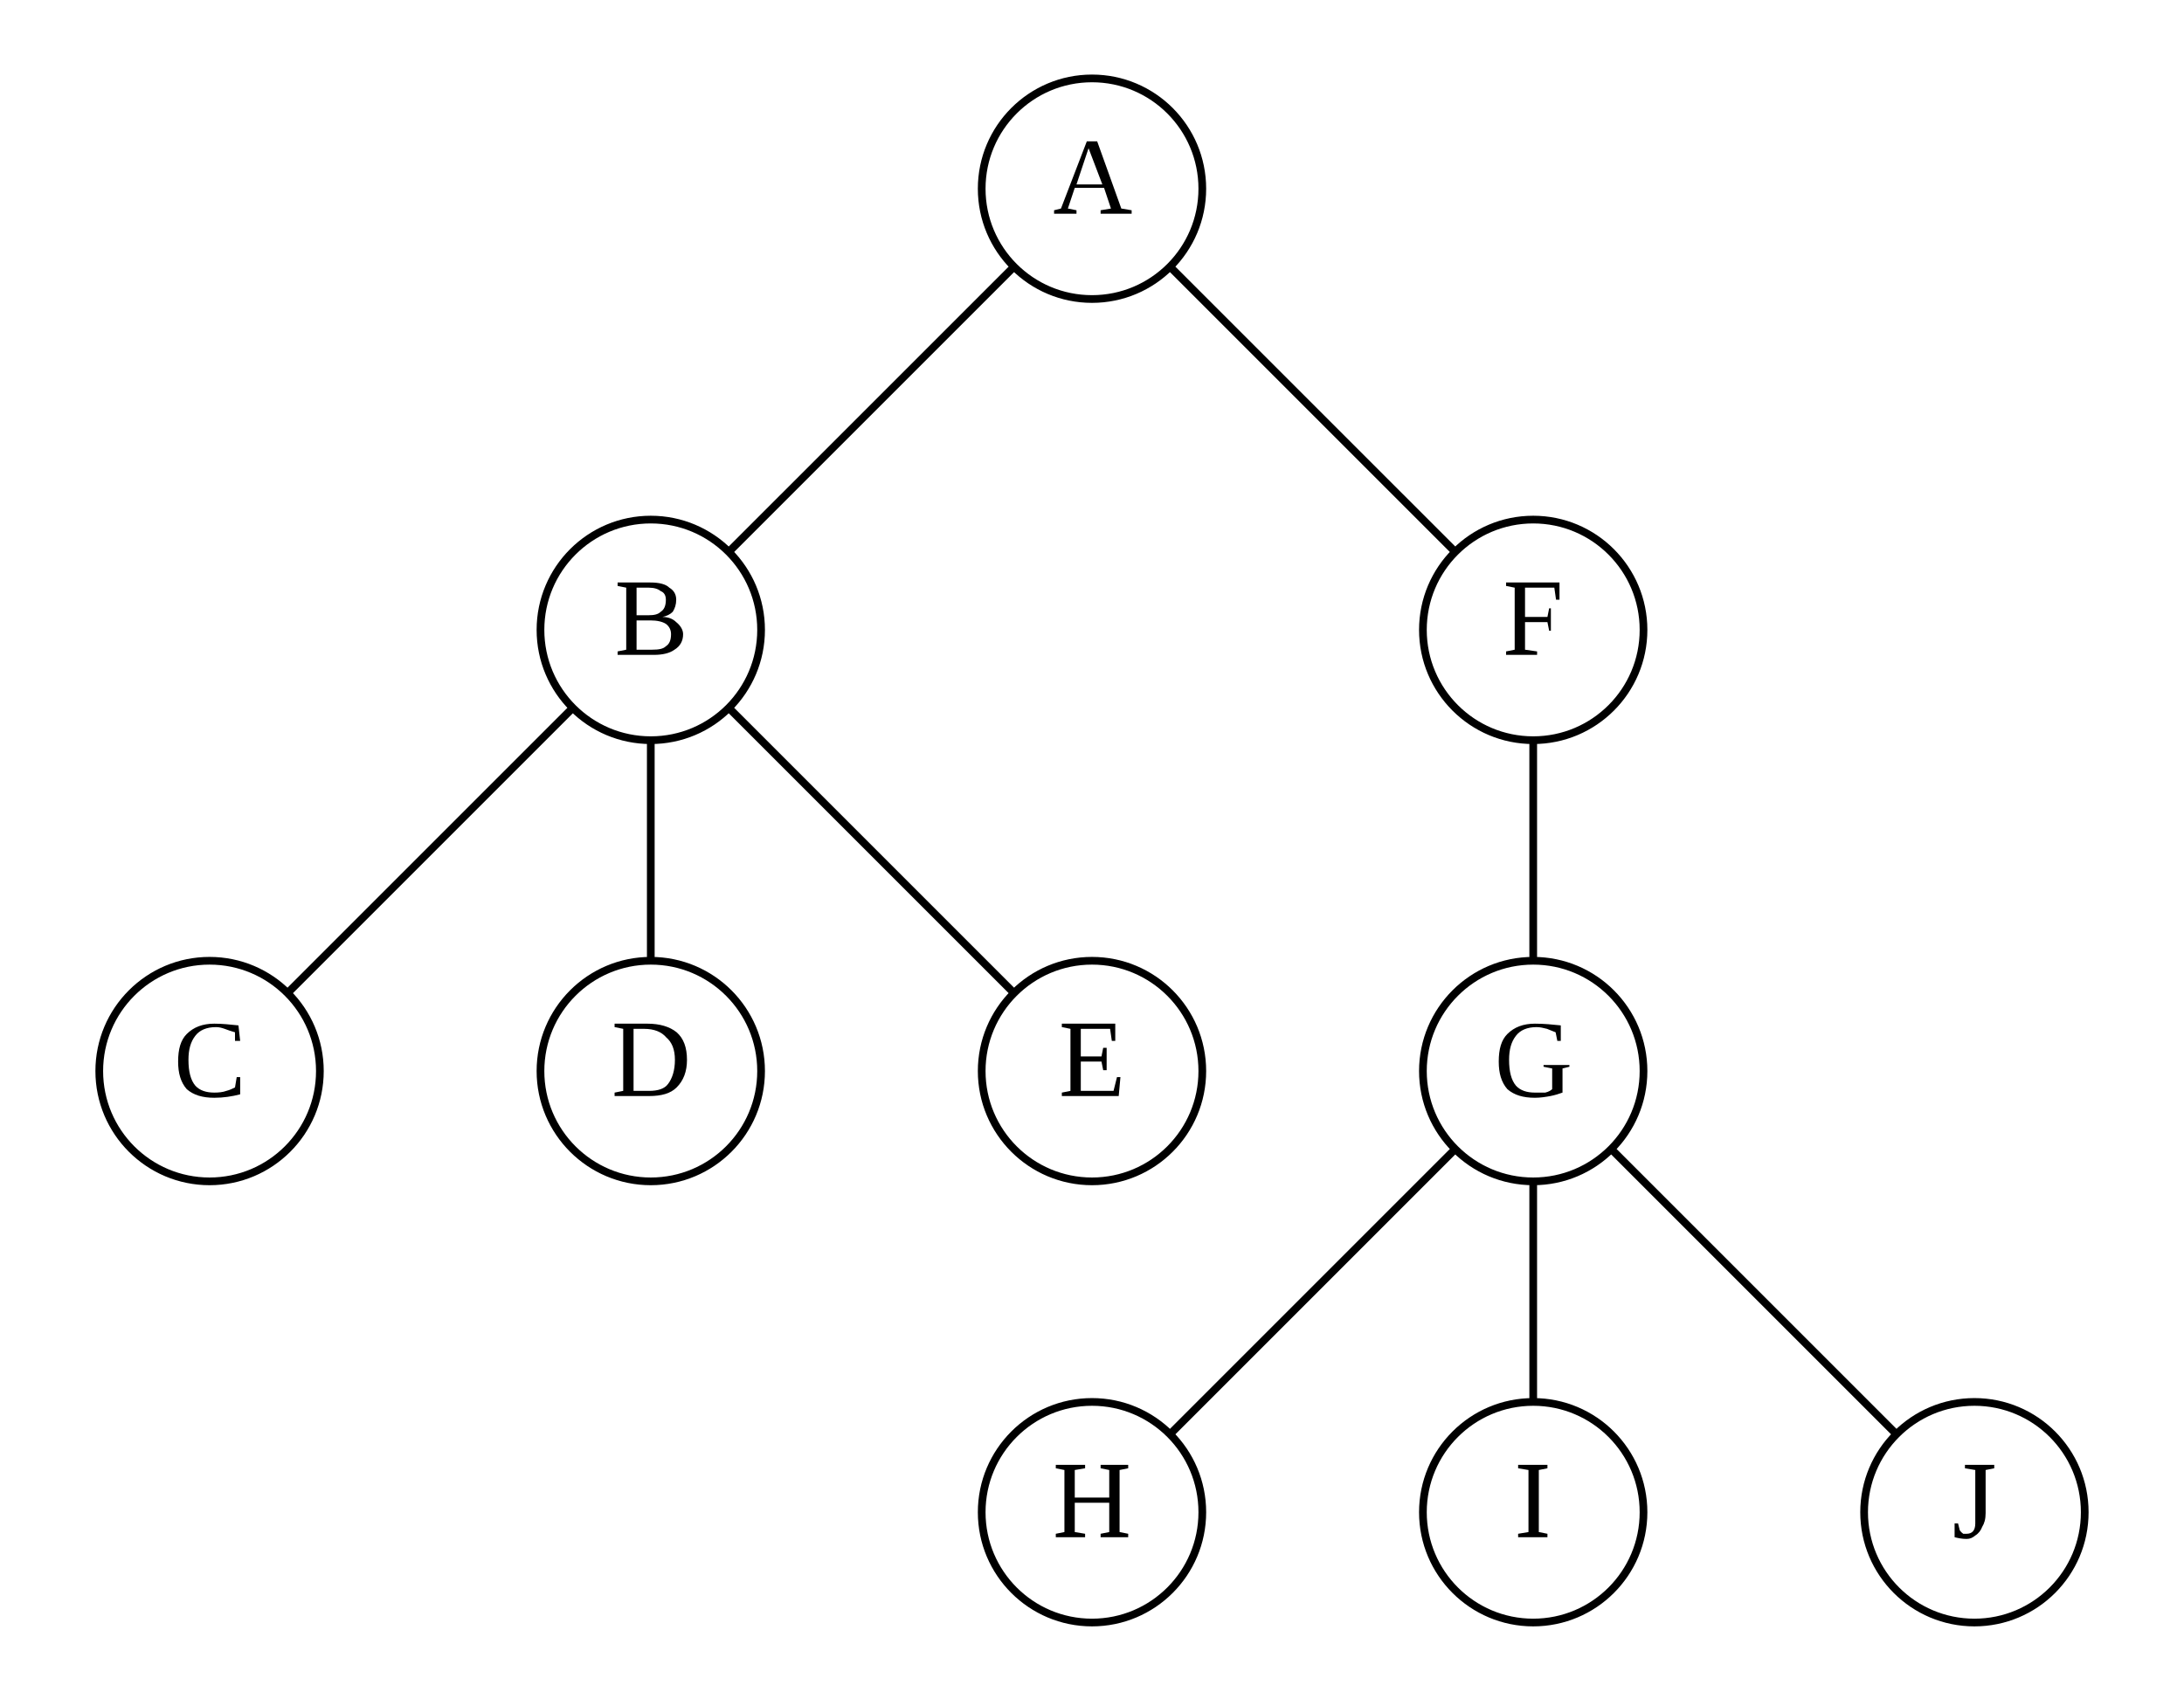
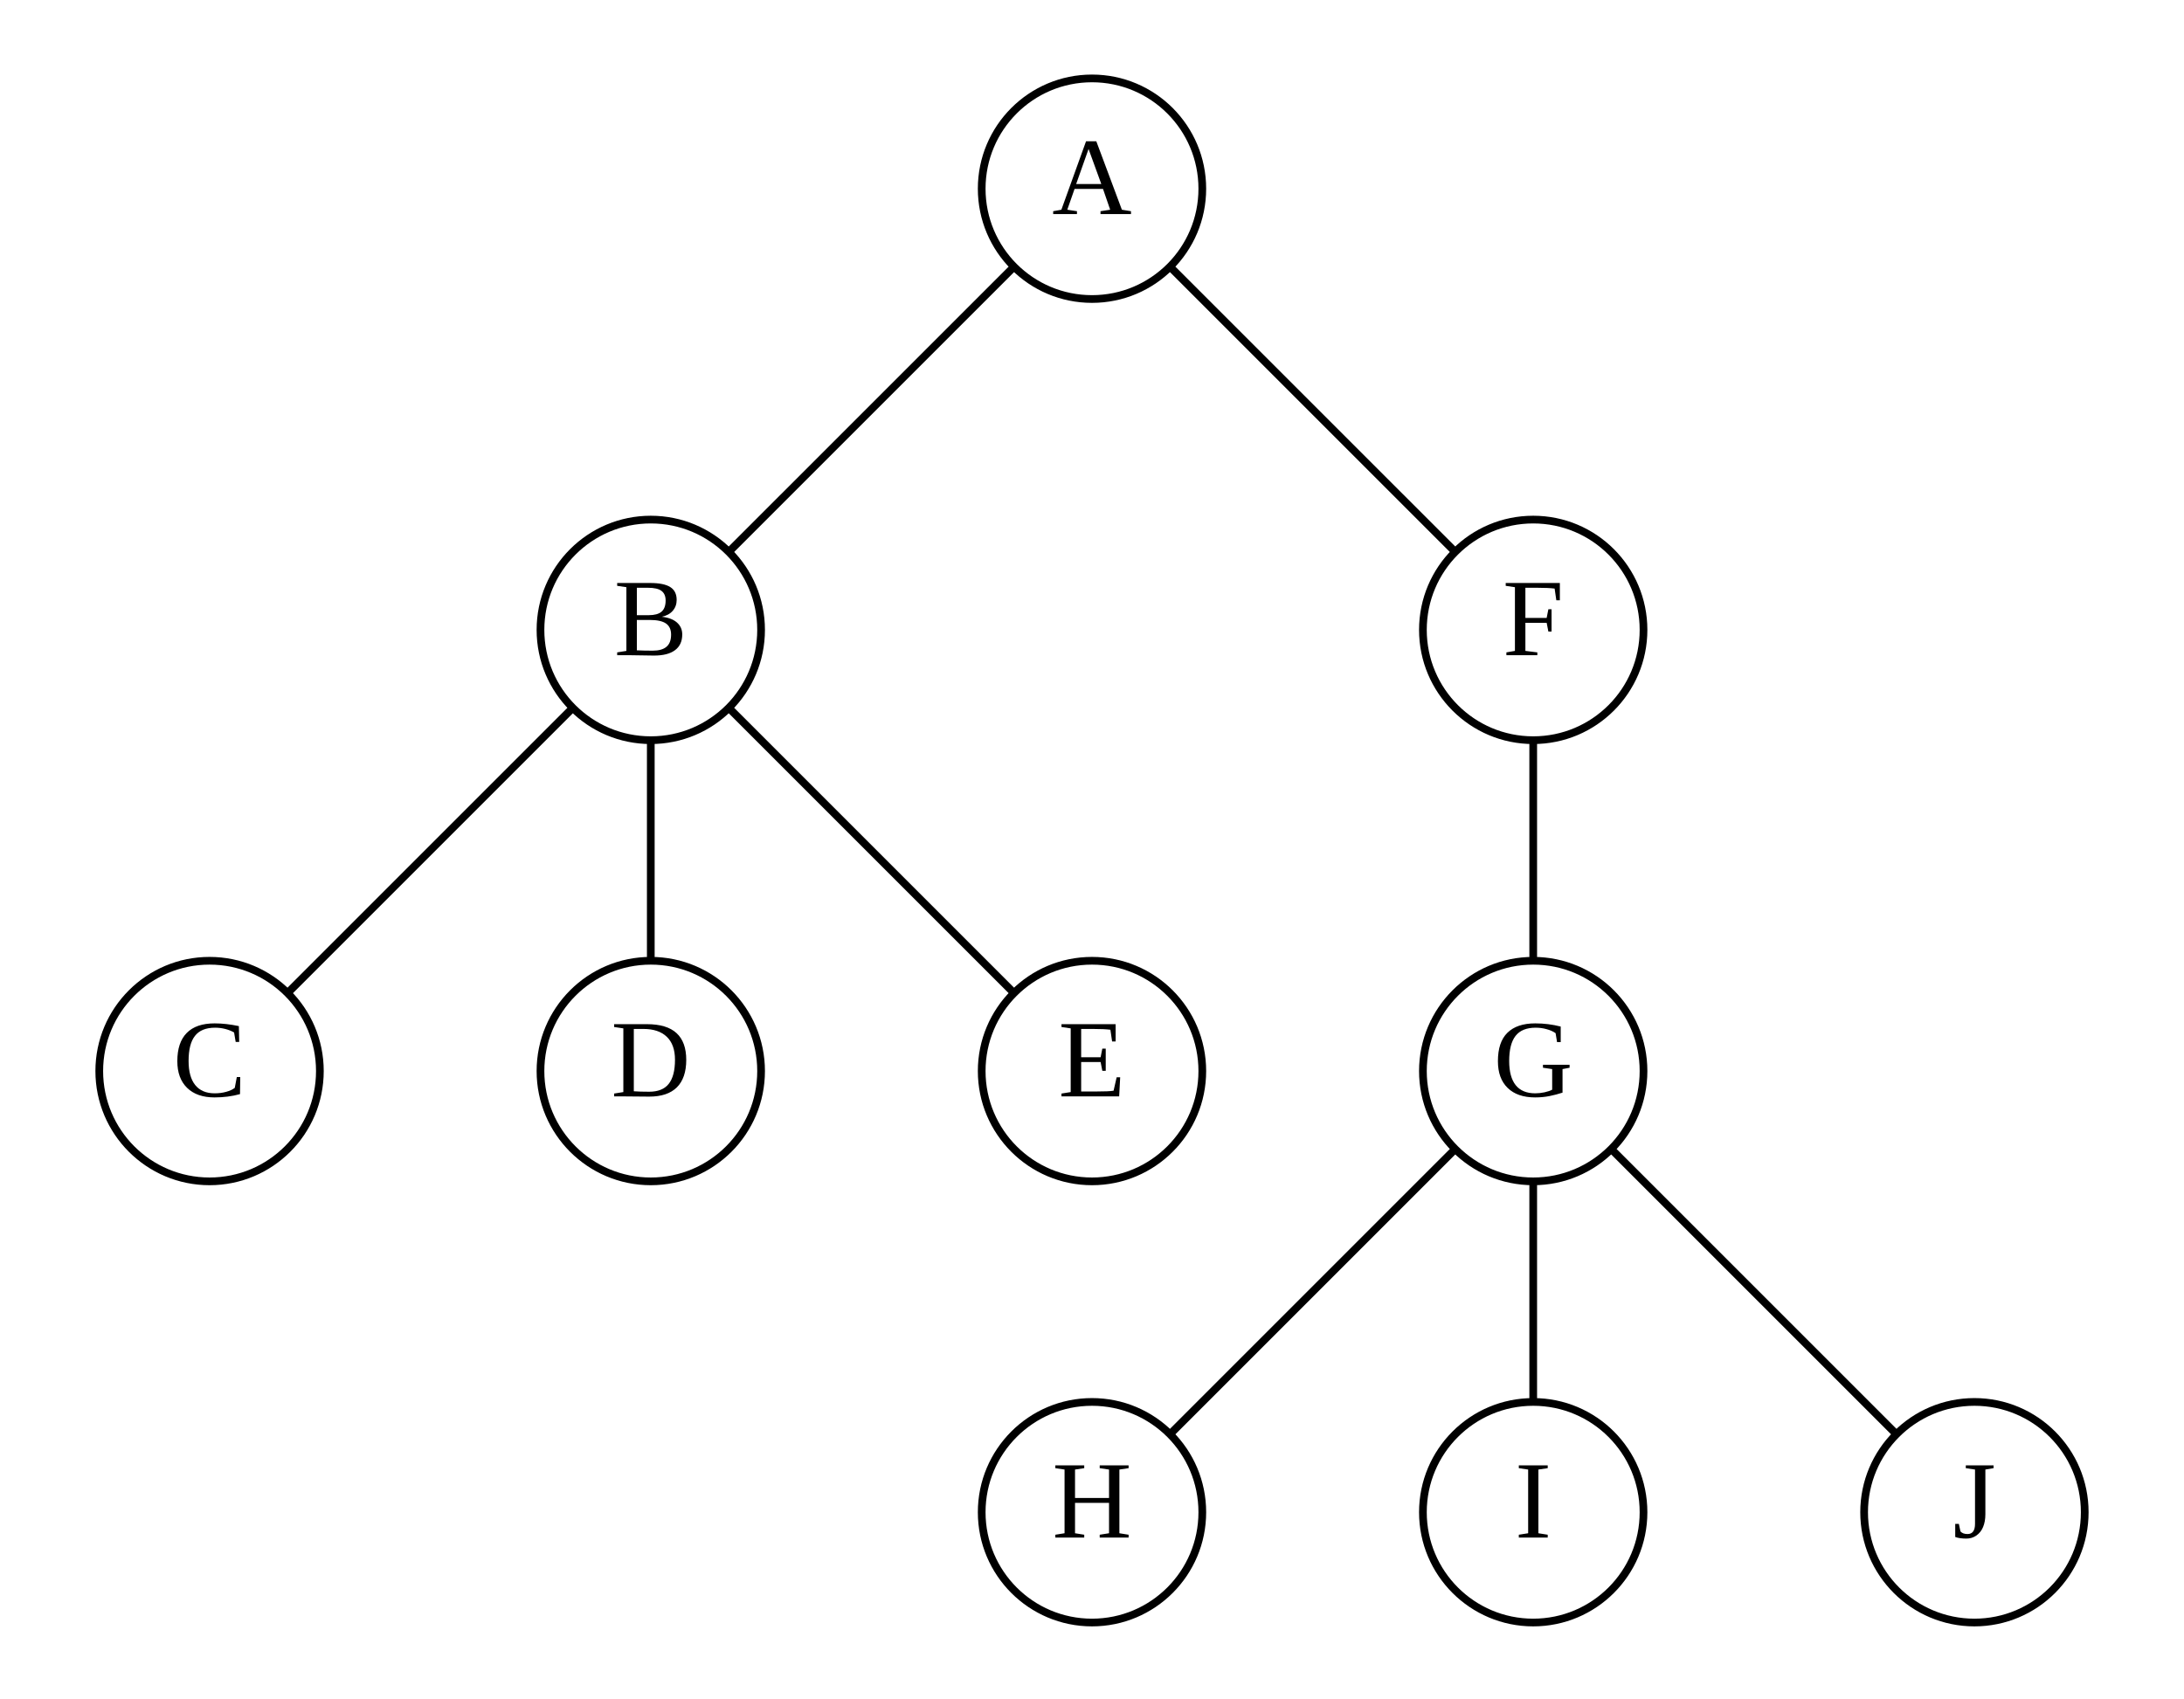
- <svg xmlns="http://www.w3.org/2000/svg" version="1.1" width="300.0" height="233.333" font-size="1" viewBox="0 0 300 233" stroke="rgb(0,0,0)" stroke-opacity="1">
+ <svg xmlns="http://www.w3.org/2000/svg" height="233.333" stroke-opacity="1" viewBox="0 0 300 233" font-size="1" width="300.0" stroke="rgb(0,0,0)" version="1.1">
  <g>
-     <g fill="rgb(0,0,0)" fill-opacity="0.0">
-       <g stroke="rgb(0,0,0)" stroke-opacity="1.0" stroke-width="1.058" stroke-linecap="butt" stroke-linejoin="miter" font-size="1.0em" stroke-miterlimit="10.0">
-         <g>
-           <path d="M 150.0,25.758 l 60.606,60.606 " />
-           <path d="M 150.0,25.758 l -60.606,60.606 " />
-           <path d="M 210.606,86.364 v 60.606 " />
-           <path d="M 210.606,146.97 l 60.606,60.606 " />
-           <path d="M 210.606,146.97 v 60.606 " />
-           <path d="M 210.606,146.97 l -60.606,60.606 " />
-           <g>
-             <g fill="rgb(255,255,255)" fill-opacity="1.0">
-               <g fill="rgb(255,255,255)" fill-opacity="1.0">
-                 <g fill="rgb(255,255,255)" fill-opacity="1.0">
-                   <path d="M 286.364,207.576 c 0.0,-8.368 -6.784,-15.152 -15.152 -15.152c -8.368,-5.123892053774075e-16 -15.152,6.784 -15.152 15.152c -1.024778410754815e-15,8.368 6.784,15.152 15.152 15.152c 8.368,1.5371676161322224e-15 15.152,-6.784 15.152 -15.152Z" />
-                 </g>
-               </g>
-             </g>
-             <g fill="rgb(0,0,0)" fill-opacity="1.0">
-               <g fill="rgb(0,0,0)" fill-opacity="1.0">
-                 <text transform="matrix(15.15152,0.0,0.0,15.15152,271.2121,207.5758)" dominant-baseline="middle" text-anchor="middle" stroke="none">J</text>
-               </g>
-             </g>
-           </g>
-           <g>
-             <g fill="rgb(255,255,255)" fill-opacity="1.0">
-               <g fill="rgb(255,255,255)" fill-opacity="1.0">
-                 <g fill="rgb(255,255,255)" fill-opacity="1.0">
-                   <path d="M 225.758,207.576 c 0.0,-8.368 -6.784,-15.152 -15.152 -15.152c -8.368,-5.123892053774075e-16 -15.152,6.784 -15.152 15.152c -1.024778410754815e-15,8.368 6.784,15.152 15.152 15.152c 8.368,1.5371676161322224e-15 15.152,-6.784 15.152 -15.152Z" />
-                 </g>
-               </g>
-             </g>
-             <g fill="rgb(0,0,0)" fill-opacity="1.0">
-               <g fill="rgb(0,0,0)" fill-opacity="1.0">
-                 <text transform="matrix(15.15152,0.0,0.0,15.15152,210.6061,207.5758)" dominant-baseline="middle" text-anchor="middle" stroke="none">I</text>
-               </g>
-             </g>
-           </g>
-           <g>
-             <g fill="rgb(255,255,255)" fill-opacity="1.0">
-               <g fill="rgb(255,255,255)" fill-opacity="1.0">
-                 <g fill="rgb(255,255,255)" fill-opacity="1.0">
-                   <path d="M 165.152,207.576 c 0.0,-8.368 -6.784,-15.152 -15.152 -15.152c -8.368,-5.123892053774075e-16 -15.152,6.784 -15.152 15.152c -1.024778410754815e-15,8.368 6.784,15.152 15.152 15.152c 8.368,1.5371676161322224e-15 15.152,-6.784 15.152 -15.152Z" />
-                 </g>
-               </g>
-             </g>
-             <g fill="rgb(0,0,0)" fill-opacity="1.0">
-               <g fill="rgb(0,0,0)" fill-opacity="1.0">
-                 <text transform="matrix(15.15152,0.0,0.0,15.15152,150.0,207.5758)" dominant-baseline="middle" text-anchor="middle" stroke="none">H</text>
-               </g>
-             </g>
-           </g>
-           <g>
-             <g fill="rgb(255,255,255)" fill-opacity="1.0">
-               <g fill="rgb(255,255,255)" fill-opacity="1.0">
-                 <g fill="rgb(255,255,255)" fill-opacity="1.0">
-                   <path d="M 225.758,146.97 c 0.0,-8.368 -6.784,-15.152 -15.152 -15.152c -8.368,-5.123892053774075e-16 -15.152,6.784 -15.152 15.152c -1.024778410754815e-15,8.368 6.784,15.152 15.152 15.152c 8.368,1.5371676161322224e-15 15.152,-6.784 15.152 -15.152Z" />
-                 </g>
-               </g>
-             </g>
-             <g fill="rgb(0,0,0)" fill-opacity="1.0">
-               <g fill="rgb(0,0,0)" fill-opacity="1.0">
-                 <text transform="matrix(15.15152,0.0,0.0,15.15152,210.6061,146.9697)" dominant-baseline="middle" text-anchor="middle" stroke="none">G</text>
-               </g>
-             </g>
-           </g>
-           <g>
-             <g fill="rgb(255,255,255)" fill-opacity="1.0">
-               <g fill="rgb(255,255,255)" fill-opacity="1.0">
-                 <g fill="rgb(255,255,255)" fill-opacity="1.0">
-                   <path d="M 225.758,86.364 c 0.0,-8.368 -6.784,-15.152 -15.152 -15.152c -8.368,-5.123892053774075e-16 -15.152,6.784 -15.152 15.152c -1.024778410754815e-15,8.368 6.784,15.152 15.152 15.152c 8.368,1.5371676161322224e-15 15.152,-6.784 15.152 -15.152Z" />
-                 </g>
-               </g>
-             </g>
-             <g fill="rgb(0,0,0)" fill-opacity="1.0">
-               <g fill="rgb(0,0,0)" fill-opacity="1.0">
-                 <text transform="matrix(15.15152,0.0,0.0,15.15152,210.6061,86.36364)" dominant-baseline="middle" text-anchor="middle" stroke="none">F</text>
-               </g>
-             </g>
-           </g>
-           <path d="M 89.394,86.364 l 60.606,60.606 " />
-           <path d="M 89.394,86.364 v 60.606 " />
-           <path d="M 89.394,86.364 l -60.606,60.606 " />
-           <g>
-             <g fill="rgb(255,255,255)" fill-opacity="1.0">
-               <g fill="rgb(255,255,255)" fill-opacity="1.0">
-                 <g fill="rgb(255,255,255)" fill-opacity="1.0">
-                   <path d="M 165.152,146.97 c 0.0,-8.368 -6.784,-15.152 -15.152 -15.152c -8.368,-5.123892053774075e-16 -15.152,6.784 -15.152 15.152c -1.024778410754815e-15,8.368 6.784,15.152 15.152 15.152c 8.368,1.5371676161322224e-15 15.152,-6.784 15.152 -15.152Z" />
-                 </g>
-               </g>
-             </g>
-             <g fill="rgb(0,0,0)" fill-opacity="1.0">
-               <g fill="rgb(0,0,0)" fill-opacity="1.0">
-                 <text transform="matrix(15.15152,0.0,0.0,15.15152,150.0,146.9697)" dominant-baseline="middle" text-anchor="middle" stroke="none">E</text>
-               </g>
-             </g>
-           </g>
-           <g>
-             <g fill="rgb(255,255,255)" fill-opacity="1.0">
-               <g fill="rgb(255,255,255)" fill-opacity="1.0">
-                 <g fill="rgb(255,255,255)" fill-opacity="1.0">
-                   <path d="M 104.545,146.97 c 0.0,-8.368 -6.784,-15.152 -15.152 -15.152c -8.368,-5.123892053774075e-16 -15.152,6.784 -15.152 15.152c -1.024778410754815e-15,8.368 6.784,15.152 15.152 15.152c 8.368,1.5371676161322224e-15 15.152,-6.784 15.152 -15.152Z" />
-                 </g>
-               </g>
-             </g>
-             <g fill="rgb(0,0,0)" fill-opacity="1.0">
-               <g fill="rgb(0,0,0)" fill-opacity="1.0">
-                 <text transform="matrix(15.15152,0.0,0.0,15.15152,89.39394,146.9697)" dominant-baseline="middle" text-anchor="middle" stroke="none">D</text>
-               </g>
-             </g>
-           </g>
-           <g>
-             <g fill="rgb(255,255,255)" fill-opacity="1.0">
-               <g fill="rgb(255,255,255)" fill-opacity="1.0">
-                 <g fill="rgb(255,255,255)" fill-opacity="1.0">
-                   <path d="M 43.939,146.97 c 0.0,-8.368 -6.784,-15.152 -15.152 -15.152c -8.368,-5.123892053774075e-16 -15.152,6.784 -15.152 15.152c -1.024778410754815e-15,8.368 6.784,15.152 15.152 15.152c 8.368,1.5371676161322224e-15 15.152,-6.784 15.152 -15.152Z" />
-                 </g>
-               </g>
-             </g>
-             <g fill="rgb(0,0,0)" fill-opacity="1.0">
-               <g fill="rgb(0,0,0)" fill-opacity="1.0">
-                 <text transform="matrix(15.15152,0.0,0.0,15.15152,28.78788,146.9697)" dominant-baseline="middle" text-anchor="middle" stroke="none">C</text>
-               </g>
-             </g>
-           </g>
-           <g>
-             <g fill="rgb(255,255,255)" fill-opacity="1.0">
-               <g fill="rgb(255,255,255)" fill-opacity="1.0">
-                 <g fill="rgb(255,255,255)" fill-opacity="1.0">
-                   <path d="M 104.545,86.364 c 0.0,-8.368 -6.784,-15.152 -15.152 -15.152c -8.368,-5.123892053774075e-16 -15.152,6.784 -15.152 15.152c -1.024778410754815e-15,8.368 6.784,15.152 15.152 15.152c 8.368,1.5371676161322224e-15 15.152,-6.784 15.152 -15.152Z" />
-                 </g>
-               </g>
-             </g>
-             <g fill="rgb(0,0,0)" fill-opacity="1.0">
-               <g fill="rgb(0,0,0)" fill-opacity="1.0">
-                 <text transform="matrix(15.15152,0.0,0.0,15.15152,89.39394,86.36364)" dominant-baseline="middle" text-anchor="middle" stroke="none">B</text>
-               </g>
-             </g>
-           </g>
-           <g>
-             <g fill="rgb(255,255,255)" fill-opacity="1.0">
-               <g fill="rgb(255,255,255)" fill-opacity="1.0">
-                 <g fill="rgb(255,255,255)" fill-opacity="1.0">
-                   <path d="M 165.152,25.758 c 0.0,-8.368 -6.784,-15.152 -15.152 -15.152c -8.368,-5.123892053774075e-16 -15.152,6.784 -15.152 15.152c -1.024778410754815e-15,8.368 6.784,15.152 15.152 15.152c 8.368,1.5371676161322224e-15 15.152,-6.784 15.152 -15.152Z" />
-                 </g>
-               </g>
-             </g>
-             <g fill="rgb(0,0,0)" fill-opacity="1.0">
-               <g fill="rgb(0,0,0)" fill-opacity="1.0">
-                 <text transform="matrix(15.15152,0.0,0.0,15.15152,150.0,25.75758)" dominant-baseline="middle" text-anchor="middle" stroke="none">A</text>
-               </g>
-             </g>
-           </g>
-         </g>
-       </g>
+     <defs />
+     <g stroke-linejoin="miter" stroke-opacity="1.0" fill-opacity="0.0" stroke="rgb(0,0,0)" stroke-width="1.058" fill="rgb(0,0,0)" stroke-linecap="butt" stroke-miterlimit="10.0">
+       <path d="M 150.0,25.758 l 60.606,60.606 " />
+     </g>
+     <defs />
+     <g stroke-linejoin="miter" stroke-opacity="1.0" fill-opacity="0.0" stroke="rgb(0,0,0)" stroke-width="1.058" fill="rgb(0,0,0)" stroke-linecap="butt" stroke-miterlimit="10.0">
+       <path d="M 150.0,25.758 l -60.606,60.606 " />
+     </g>
+     <defs />
+     <g stroke-linejoin="miter" stroke-opacity="1.0" fill-opacity="0.0" stroke="rgb(0,0,0)" stroke-width="1.058" fill="rgb(0,0,0)" stroke-linecap="butt" stroke-miterlimit="10.0">
+       <path d="M 210.606,86.364 v 60.606 " />
+     </g>
+     <defs />
+     <g stroke-linejoin="miter" stroke-opacity="1.0" fill-opacity="0.0" stroke="rgb(0,0,0)" stroke-width="1.058" fill="rgb(0,0,0)" stroke-linecap="butt" stroke-miterlimit="10.0">
+       <path d="M 210.606,146.97 l 60.606,60.606 " />
+     </g>
+     <defs />
+     <g stroke-linejoin="miter" stroke-opacity="1.0" fill-opacity="0.0" stroke="rgb(0,0,0)" stroke-width="1.058" fill="rgb(0,0,0)" stroke-linecap="butt" stroke-miterlimit="10.0">
+       <path d="M 210.606,146.97 v 60.606 " />
+     </g>
+     <defs />
+     <g stroke-linejoin="miter" stroke-opacity="1.0" fill-opacity="0.0" stroke="rgb(0,0,0)" stroke-width="1.058" fill="rgb(0,0,0)" stroke-linecap="butt" stroke-miterlimit="10.0">
+       <path d="M 210.606,146.97 l -60.606,60.606 " />
+     </g>
+     <defs />
+     <g stroke-linejoin="miter" stroke-opacity="1.0" fill-opacity="1.0" stroke="rgb(0,0,0)" stroke-width="1.058" fill="rgb(255,255,255)" stroke-linecap="butt" stroke-miterlimit="10.0">
+       <path d="M 286.364,207.576 c 0.0,-8.368 -6.784,-15.152 -15.152 -15.152c -8.368,-5.123892053774075e-16 -15.152,6.784 -15.152 15.152c -1.024778410754815e-15,8.368 6.784,15.152 15.152 15.152c 8.368,1.5371676161322224e-15 15.152,-6.784 15.152 -15.152Z" />
+     </g>
+     <defs />
+     <g stroke-linejoin="miter" stroke-opacity="1.0" fill-opacity="1.0" font-size="15.152px" stroke="rgb(0,0,0)" stroke-width="1.058" fill="rgb(0,0,0)" stroke-linecap="butt" stroke-miterlimit="10.0">
+       <text dominant-baseline="middle" transform="matrix(1.0,0.0,0.0,1.0,271.2121,207.5758)" stroke="none" text-anchor="middle">J</text>
+     </g>
+     <defs />
+     <g stroke-linejoin="miter" stroke-opacity="1.0" fill-opacity="1.0" stroke="rgb(0,0,0)" stroke-width="1.058" fill="rgb(255,255,255)" stroke-linecap="butt" stroke-miterlimit="10.0">
+       <path d="M 225.758,207.576 c 0.0,-8.368 -6.784,-15.152 -15.152 -15.152c -8.368,-5.123892053774075e-16 -15.152,6.784 -15.152 15.152c -1.024778410754815e-15,8.368 6.784,15.152 15.152 15.152c 8.368,1.5371676161322224e-15 15.152,-6.784 15.152 -15.152Z" />
+     </g>
+     <defs />
+     <g stroke-linejoin="miter" stroke-opacity="1.0" fill-opacity="1.0" font-size="15.152px" stroke="rgb(0,0,0)" stroke-width="1.058" fill="rgb(0,0,0)" stroke-linecap="butt" stroke-miterlimit="10.0">
+       <text dominant-baseline="middle" transform="matrix(1.0,0.0,0.0,1.0,210.6061,207.5758)" stroke="none" text-anchor="middle">I</text>
+     </g>
+     <defs />
+     <g stroke-linejoin="miter" stroke-opacity="1.0" fill-opacity="1.0" stroke="rgb(0,0,0)" stroke-width="1.058" fill="rgb(255,255,255)" stroke-linecap="butt" stroke-miterlimit="10.0">
+       <path d="M 165.152,207.576 c 0.0,-8.368 -6.784,-15.152 -15.152 -15.152c -8.368,-5.123892053774075e-16 -15.152,6.784 -15.152 15.152c -1.024778410754815e-15,8.368 6.784,15.152 15.152 15.152c 8.368,1.5371676161322224e-15 15.152,-6.784 15.152 -15.152Z" />
+     </g>
+     <defs />
+     <g stroke-linejoin="miter" stroke-opacity="1.0" fill-opacity="1.0" font-size="15.152px" stroke="rgb(0,0,0)" stroke-width="1.058" fill="rgb(0,0,0)" stroke-linecap="butt" stroke-miterlimit="10.0">
+       <text dominant-baseline="middle" transform="matrix(1.0,0.0,0.0,1.0,150.0,207.5758)" stroke="none" text-anchor="middle">H</text>
+     </g>
+     <defs />
+     <g stroke-linejoin="miter" stroke-opacity="1.0" fill-opacity="1.0" stroke="rgb(0,0,0)" stroke-width="1.058" fill="rgb(255,255,255)" stroke-linecap="butt" stroke-miterlimit="10.0">
+       <path d="M 225.758,146.97 c 0.0,-8.368 -6.784,-15.152 -15.152 -15.152c -8.368,-5.123892053774075e-16 -15.152,6.784 -15.152 15.152c -1.024778410754815e-15,8.368 6.784,15.152 15.152 15.152c 8.368,1.5371676161322224e-15 15.152,-6.784 15.152 -15.152Z" />
+     </g>
+     <defs />
+     <g stroke-linejoin="miter" stroke-opacity="1.0" fill-opacity="1.0" font-size="15.152px" stroke="rgb(0,0,0)" stroke-width="1.058" fill="rgb(0,0,0)" stroke-linecap="butt" stroke-miterlimit="10.0">
+       <text dominant-baseline="middle" transform="matrix(1.0,0.0,0.0,1.0,210.6061,146.9697)" stroke="none" text-anchor="middle">G</text>
+     </g>
+     <defs />
+     <g stroke-linejoin="miter" stroke-opacity="1.0" fill-opacity="1.0" stroke="rgb(0,0,0)" stroke-width="1.058" fill="rgb(255,255,255)" stroke-linecap="butt" stroke-miterlimit="10.0">
+       <path d="M 225.758,86.364 c 0.0,-8.368 -6.784,-15.152 -15.152 -15.152c -8.368,-5.123892053774075e-16 -15.152,6.784 -15.152 15.152c -1.024778410754815e-15,8.368 6.784,15.152 15.152 15.152c 8.368,1.5371676161322224e-15 15.152,-6.784 15.152 -15.152Z" />
+     </g>
+     <defs />
+     <g stroke-linejoin="miter" stroke-opacity="1.0" fill-opacity="1.0" font-size="15.152px" stroke="rgb(0,0,0)" stroke-width="1.058" fill="rgb(0,0,0)" stroke-linecap="butt" stroke-miterlimit="10.0">
+       <text dominant-baseline="middle" transform="matrix(1.0,0.0,0.0,1.0,210.6061,86.36364)" stroke="none" text-anchor="middle">F</text>
+     </g>
+     <defs />
+     <g stroke-linejoin="miter" stroke-opacity="1.0" fill-opacity="0.0" stroke="rgb(0,0,0)" stroke-width="1.058" fill="rgb(0,0,0)" stroke-linecap="butt" stroke-miterlimit="10.0">
+       <path d="M 89.394,86.364 l 60.606,60.606 " />
+     </g>
+     <defs />
+     <g stroke-linejoin="miter" stroke-opacity="1.0" fill-opacity="0.0" stroke="rgb(0,0,0)" stroke-width="1.058" fill="rgb(0,0,0)" stroke-linecap="butt" stroke-miterlimit="10.0">
+       <path d="M 89.394,86.364 v 60.606 " />
+     </g>
+     <defs />
+     <g stroke-linejoin="miter" stroke-opacity="1.0" fill-opacity="0.0" stroke="rgb(0,0,0)" stroke-width="1.058" fill="rgb(0,0,0)" stroke-linecap="butt" stroke-miterlimit="10.0">
+       <path d="M 89.394,86.364 l -60.606,60.606 " />
+     </g>
+     <defs />
+     <g stroke-linejoin="miter" stroke-opacity="1.0" fill-opacity="1.0" stroke="rgb(0,0,0)" stroke-width="1.058" fill="rgb(255,255,255)" stroke-linecap="butt" stroke-miterlimit="10.0">
+       <path d="M 165.152,146.97 c 0.0,-8.368 -6.784,-15.152 -15.152 -15.152c -8.368,-5.123892053774075e-16 -15.152,6.784 -15.152 15.152c -1.024778410754815e-15,8.368 6.784,15.152 15.152 15.152c 8.368,1.5371676161322224e-15 15.152,-6.784 15.152 -15.152Z" />
+     </g>
+     <defs />
+     <g stroke-linejoin="miter" stroke-opacity="1.0" fill-opacity="1.0" font-size="15.152px" stroke="rgb(0,0,0)" stroke-width="1.058" fill="rgb(0,0,0)" stroke-linecap="butt" stroke-miterlimit="10.0">
+       <text dominant-baseline="middle" transform="matrix(1.0,0.0,0.0,1.0,150.0,146.9697)" stroke="none" text-anchor="middle">E</text>
+     </g>
+     <defs />
+     <g stroke-linejoin="miter" stroke-opacity="1.0" fill-opacity="1.0" stroke="rgb(0,0,0)" stroke-width="1.058" fill="rgb(255,255,255)" stroke-linecap="butt" stroke-miterlimit="10.0">
+       <path d="M 104.545,146.97 c 0.0,-8.368 -6.784,-15.152 -15.152 -15.152c -8.368,-5.123892053774075e-16 -15.152,6.784 -15.152 15.152c -1.024778410754815e-15,8.368 6.784,15.152 15.152 15.152c 8.368,1.5371676161322224e-15 15.152,-6.784 15.152 -15.152Z" />
+     </g>
+     <defs />
+     <g stroke-linejoin="miter" stroke-opacity="1.0" fill-opacity="1.0" font-size="15.152px" stroke="rgb(0,0,0)" stroke-width="1.058" fill="rgb(0,0,0)" stroke-linecap="butt" stroke-miterlimit="10.0">
+       <text dominant-baseline="middle" transform="matrix(1.0,0.0,0.0,1.0,89.39394,146.9697)" stroke="none" text-anchor="middle">D</text>
+     </g>
+     <defs />
+     <g stroke-linejoin="miter" stroke-opacity="1.0" fill-opacity="1.0" stroke="rgb(0,0,0)" stroke-width="1.058" fill="rgb(255,255,255)" stroke-linecap="butt" stroke-miterlimit="10.0">
+       <path d="M 43.939,146.97 c 0.0,-8.368 -6.784,-15.152 -15.152 -15.152c -8.368,-5.123892053774075e-16 -15.152,6.784 -15.152 15.152c -1.024778410754815e-15,8.368 6.784,15.152 15.152 15.152c 8.368,1.5371676161322224e-15 15.152,-6.784 15.152 -15.152Z" />
+     </g>
+     <defs />
+     <g stroke-linejoin="miter" stroke-opacity="1.0" fill-opacity="1.0" font-size="15.152px" stroke="rgb(0,0,0)" stroke-width="1.058" fill="rgb(0,0,0)" stroke-linecap="butt" stroke-miterlimit="10.0">
+       <text dominant-baseline="middle" transform="matrix(1.0,0.0,0.0,1.0,28.78788,146.9697)" stroke="none" text-anchor="middle">C</text>
+     </g>
+     <defs />
+     <g stroke-linejoin="miter" stroke-opacity="1.0" fill-opacity="1.0" stroke="rgb(0,0,0)" stroke-width="1.058" fill="rgb(255,255,255)" stroke-linecap="butt" stroke-miterlimit="10.0">
+       <path d="M 104.545,86.364 c 0.0,-8.368 -6.784,-15.152 -15.152 -15.152c -8.368,-5.123892053774075e-16 -15.152,6.784 -15.152 15.152c -1.024778410754815e-15,8.368 6.784,15.152 15.152 15.152c 8.368,1.5371676161322224e-15 15.152,-6.784 15.152 -15.152Z" />
+     </g>
+     <defs />
+     <g stroke-linejoin="miter" stroke-opacity="1.0" fill-opacity="1.0" font-size="15.152px" stroke="rgb(0,0,0)" stroke-width="1.058" fill="rgb(0,0,0)" stroke-linecap="butt" stroke-miterlimit="10.0">
+       <text dominant-baseline="middle" transform="matrix(1.0,0.0,0.0,1.0,89.39394,86.36364)" stroke="none" text-anchor="middle">B</text>
+     </g>
+     <defs />
+     <g stroke-linejoin="miter" stroke-opacity="1.0" fill-opacity="1.0" stroke="rgb(0,0,0)" stroke-width="1.058" fill="rgb(255,255,255)" stroke-linecap="butt" stroke-miterlimit="10.0">
+       <path d="M 165.152,25.758 c 0.0,-8.368 -6.784,-15.152 -15.152 -15.152c -8.368,-5.123892053774075e-16 -15.152,6.784 -15.152 15.152c -1.024778410754815e-15,8.368 6.784,15.152 15.152 15.152c 8.368,1.5371676161322224e-15 15.152,-6.784 15.152 -15.152Z" />
+     </g>
+     <defs />
+     <g stroke-linejoin="miter" stroke-opacity="1.0" fill-opacity="1.0" font-size="15.152px" stroke="rgb(0,0,0)" stroke-width="1.058" fill="rgb(0,0,0)" stroke-linecap="butt" stroke-miterlimit="10.0">
+       <text dominant-baseline="middle" transform="matrix(1.0,0.0,0.0,1.0,150.0,25.75758)" stroke="none" text-anchor="middle">A</text>
    </g>
  </g>
</svg>
